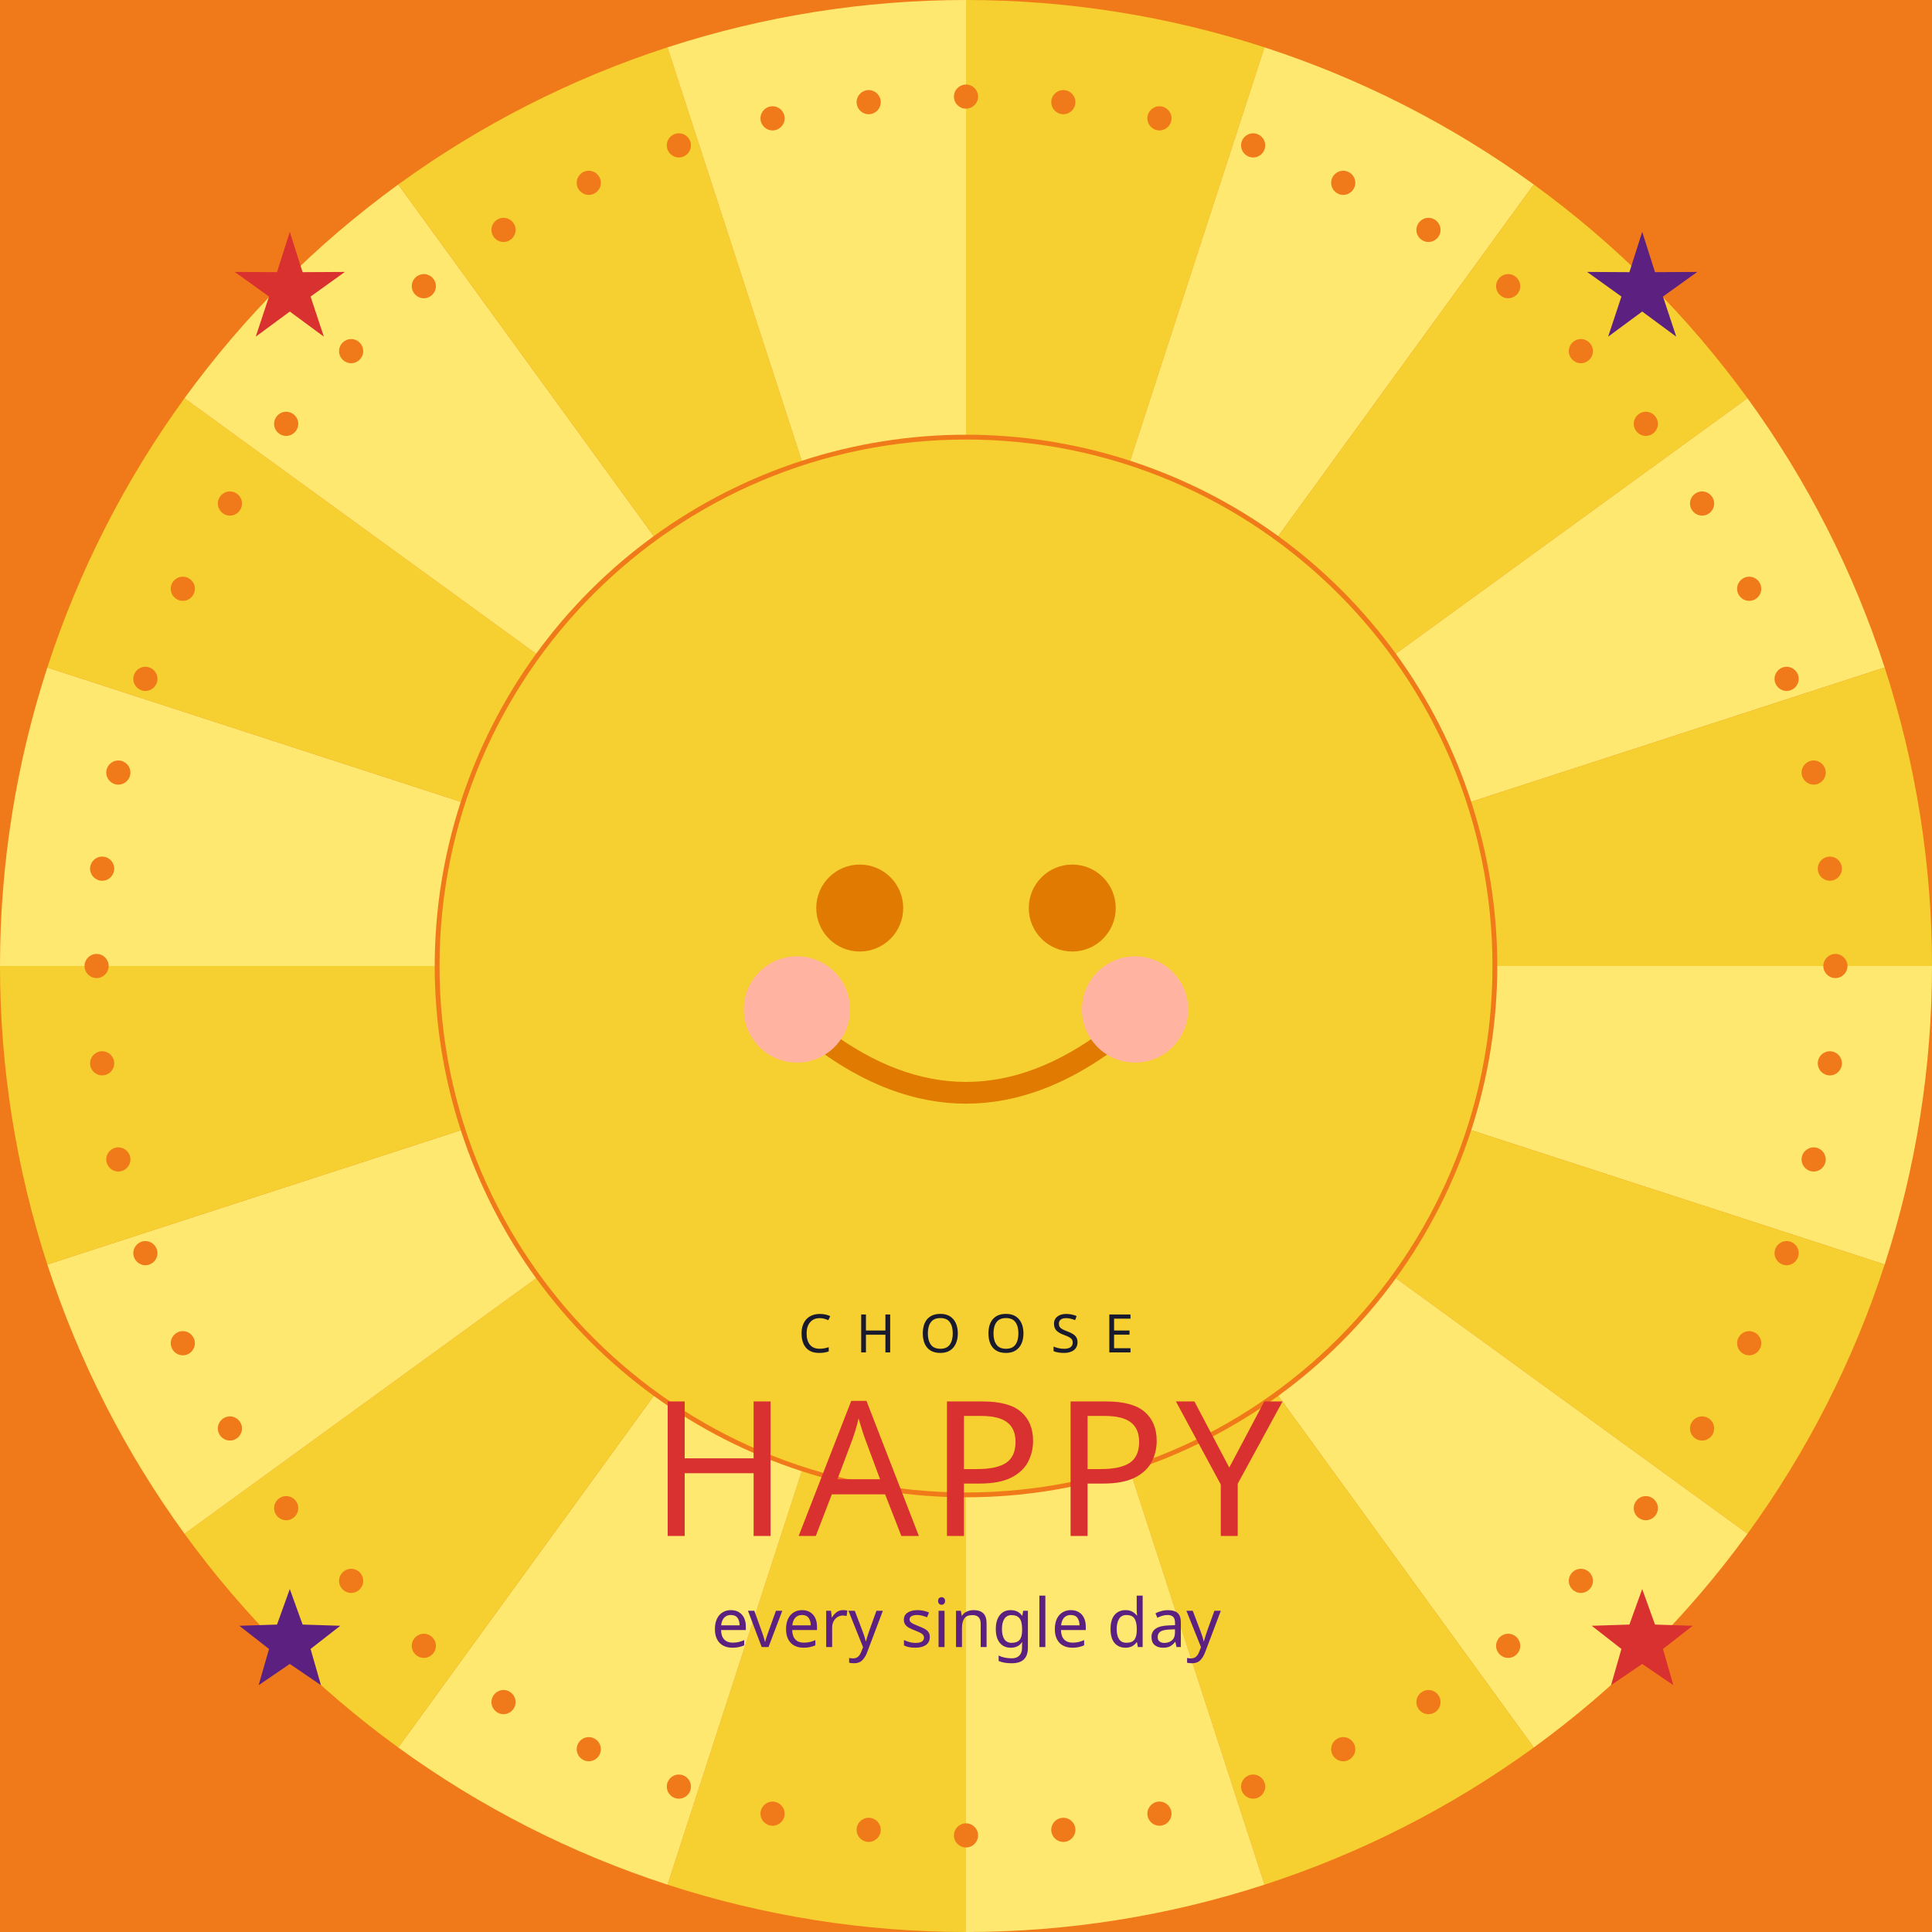
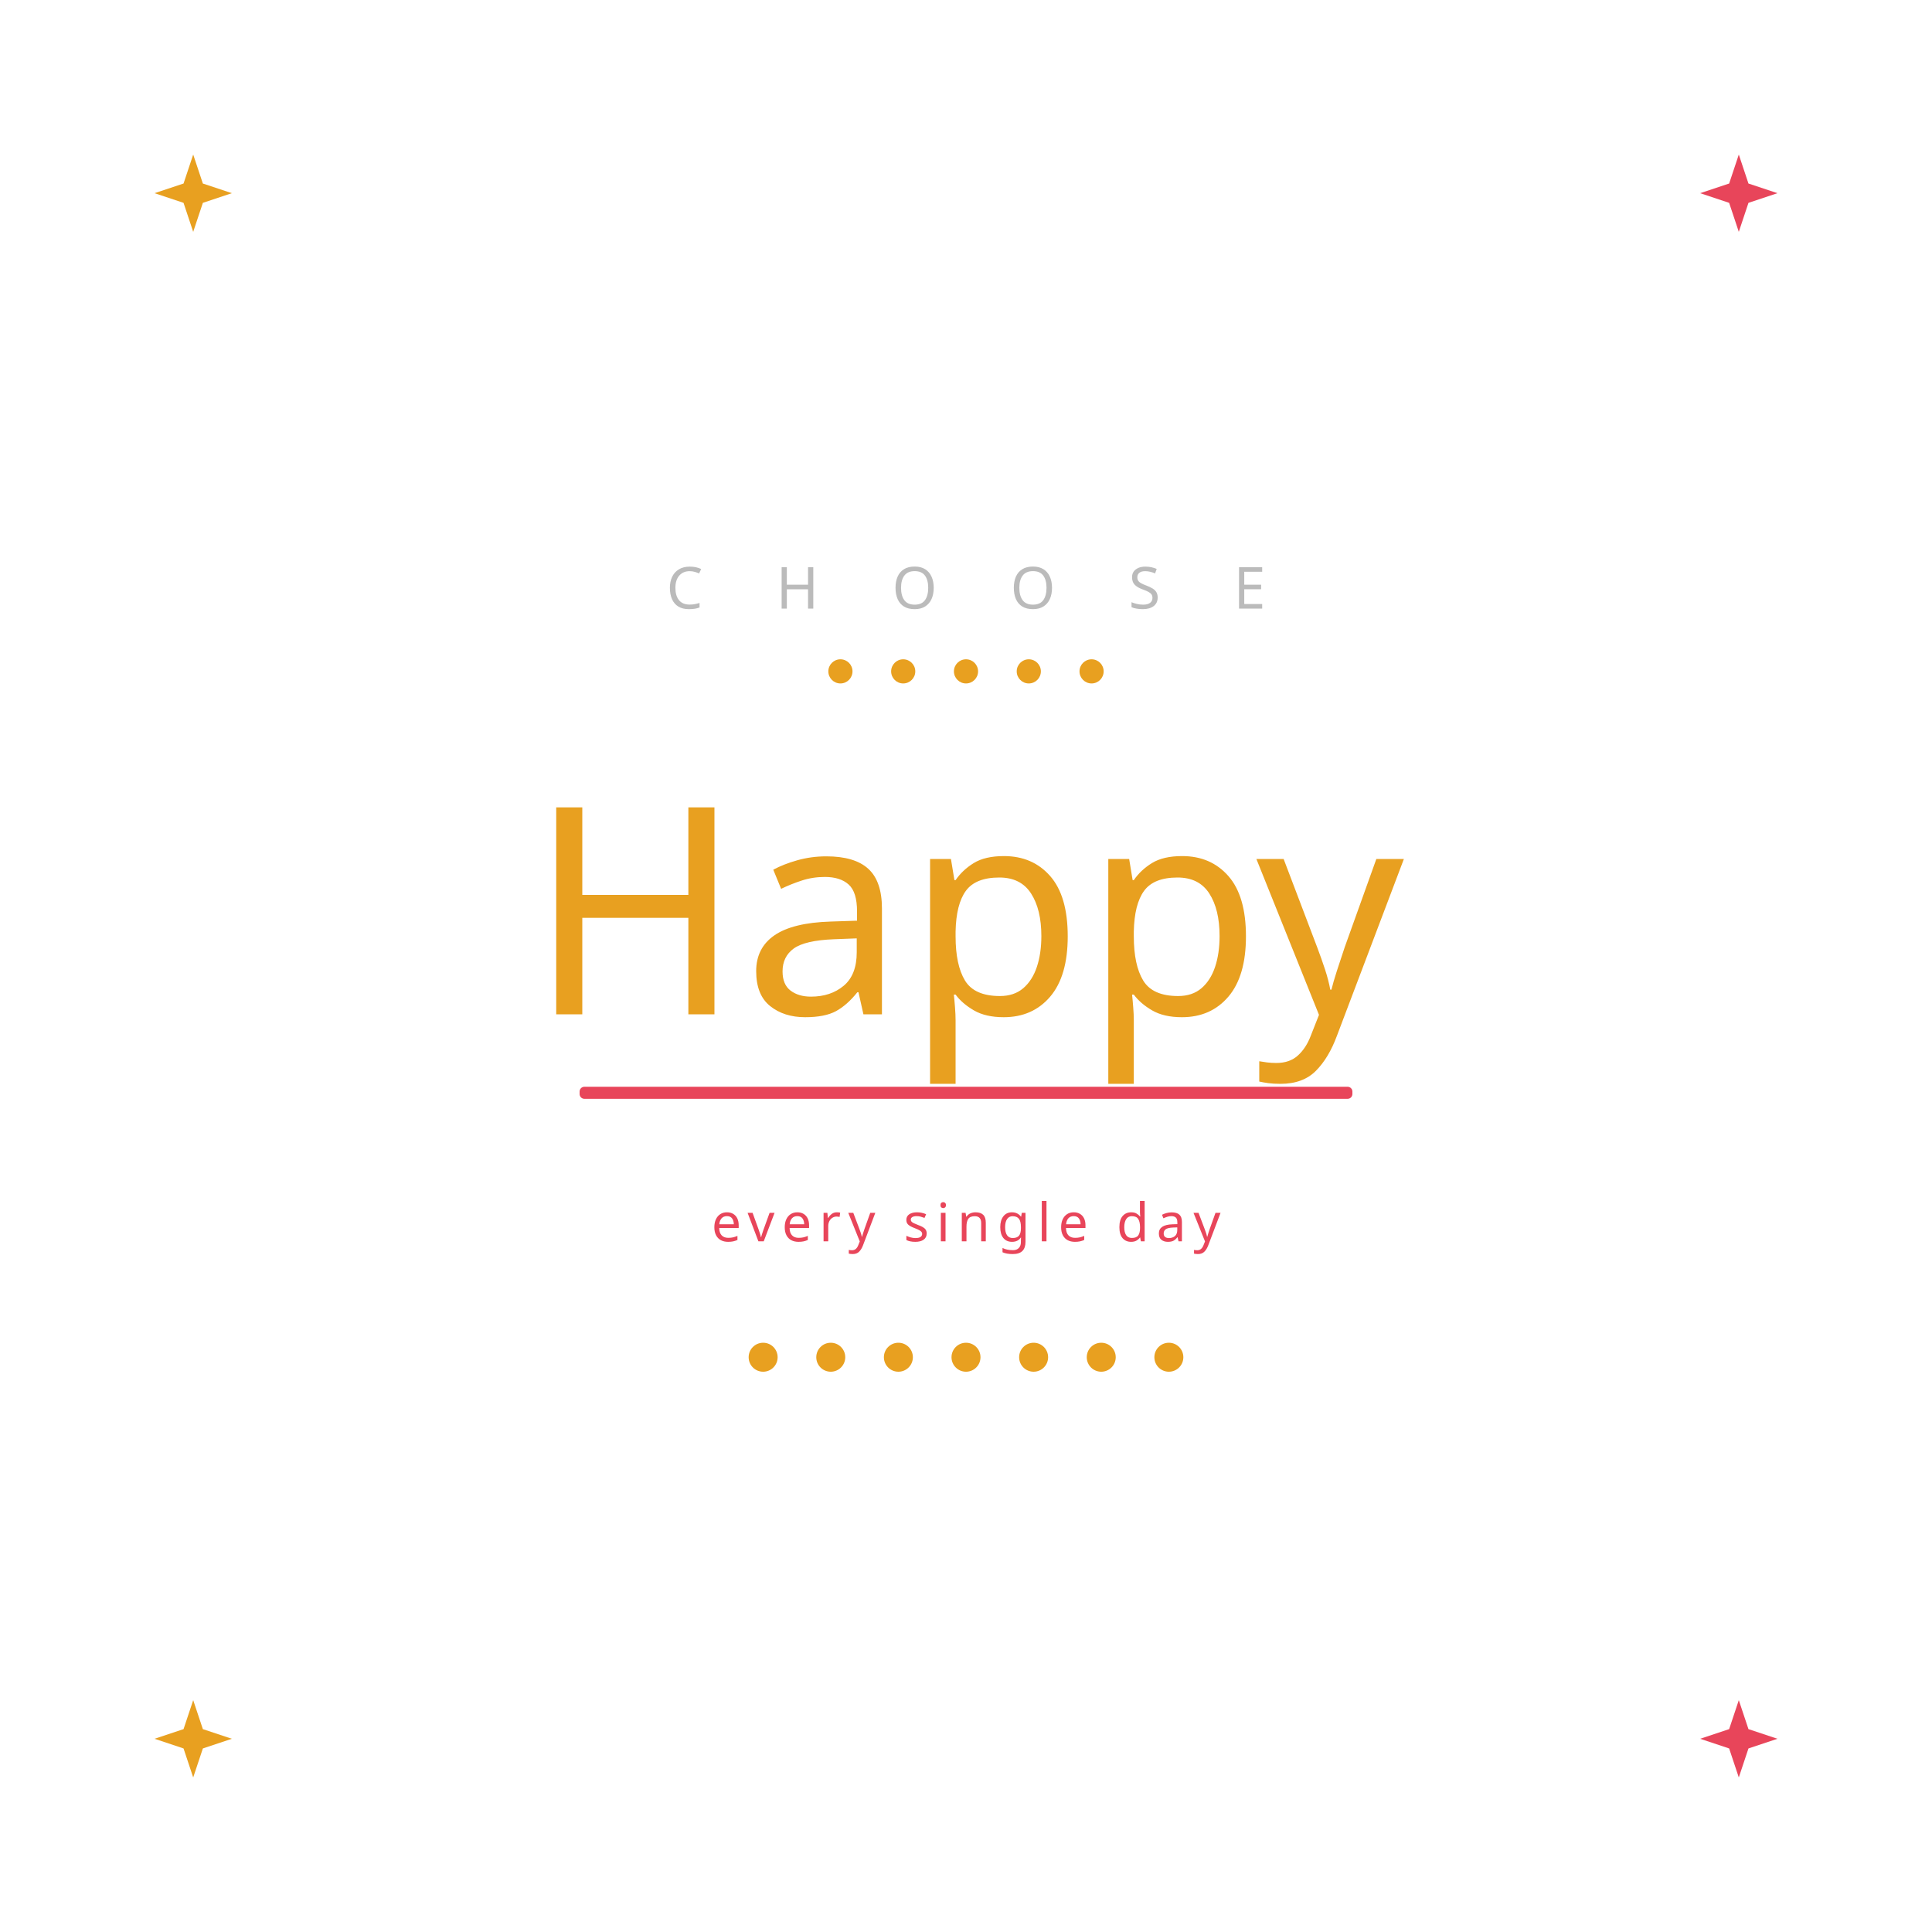
<svg xmlns="http://www.w3.org/2000/svg" viewBox="0 0 800 800" width="800" height="800">
-   <rect width="800" height="800" fill="#F07A1A" />
+   <rect width="800" height="800" fill="#FFFFFF" />
  <defs>
    <style>
      @font-face { font-family: 'BebasNeue'; src: url('/usr/local/share/fonts/BebasNeue-Regular.ttf'); }
      @font-face { font-family: 'GreatVibes'; src: url('/usr/local/share/fonts/GreatVibes-Regular.ttf'); }
      @font-face { font-family: 'Cormorant'; src: url('/usr/local/share/fonts/CormorantGaramond-Bold.ttf'); }
      @font-face { font-family: 'CormorantItalic'; src: url('/usr/local/share/fonts/CormorantGaramond-BoldItalic.ttf'); }
    </style>
  </defs>
-   <path d="M 400.0,180.0 L 400.0,0.0 A 400,400 0 0,1 523.6,19.6 L 468.0,190.8 A 220,220 0 0,0 400.0,180.0 Z" fill="#F5D030" />
-   <path d="M 468.0,190.8 L 523.6,19.6 A 400,400 0 0,1 635.1,76.4 L 529.3,222.0 A 220,220 0 0,0 468.0,190.8 Z" fill="#FFE870" />
-   <path d="M 529.3,222.0 L 635.1,76.4 A 400,400 0 0,1 723.6,164.9 L 578.0,270.7 A 220,220 0 0,0 529.3,222.0 Z" fill="#F5D030" />
-   <path d="M 578.0,270.7 L 723.6,164.9 A 400,400 0 0,1 780.4,276.4 L 609.2,332.0 A 220,220 0 0,0 578.0,270.7 Z" fill="#FFE870" />
-   <path d="M 609.2,332.0 L 780.4,276.4 A 400,400 0 0,1 800.0,400.0 L 620.0,400.0 A 220,220 0 0,0 609.2,332.0 Z" fill="#F5D030" />
-   <path d="M 620.0,400.0 L 800.0,400.0 A 400,400 0 0,1 780.4,523.6 L 609.2,468.0 A 220,220 0 0,0 620.0,400.0 Z" fill="#FFE870" />
-   <path d="M 609.2,468.0 L 780.4,523.6 A 400,400 0 0,1 723.6,635.1 L 578.0,529.3 A 220,220 0 0,0 609.2,468.0 Z" fill="#F5D030" />
-   <path d="M 578.0,529.3 L 723.6,635.1 A 400,400 0 0,1 635.1,723.6 L 529.3,578.0 A 220,220 0 0,0 578.0,529.3 Z" fill="#FFE870" />
-   <path d="M 529.3,578.0 L 635.1,723.6 A 400,400 0 0,1 523.6,780.4 L 468.0,609.2 A 220,220 0 0,0 529.3,578.0 Z" fill="#F5D030" />
-   <path d="M 468.0,609.2 L 523.6,780.4 A 400,400 0 0,1 400.0,800.0 L 400.0,620.0 A 220,220 0 0,0 468.0,609.2 Z" fill="#FFE870" />
-   <path d="M 400.0,620.0 L 400.0,800.0 A 400,400 0 0,1 276.4,780.4 L 332.0,609.2 A 220,220 0 0,0 400.0,620.0 Z" fill="#F5D030" />
-   <path d="M 332.0,609.2 L 276.4,780.4 A 400,400 0 0,1 164.9,723.6 L 270.7,578.0 A 220,220 0 0,0 332.0,609.2 Z" fill="#FFE870" />
-   <path d="M 270.7,578.0 L 164.9,723.6 A 400,400 0 0,1 76.4,635.1 L 222.0,529.3 A 220,220 0 0,0 270.7,578.0 Z" fill="#F5D030" />
-   <path d="M 222.0,529.3 L 76.4,635.1 A 400,400 0 0,1 19.6,523.6 L 190.8,468.0 A 220,220 0 0,0 222.0,529.3 Z" fill="#FFE870" />
-   <path d="M 190.8,468.0 L 19.6,523.6 A 400,400 0 0,1 0.0,400.0 L 180.0,400.0 A 220,220 0 0,0 190.8,468.0 Z" fill="#F5D030" />
-   <path d="M 180.0,400.0 L 0.0,400.0 A 400,400 0 0,1 19.6,276.4 L 190.8,332.0 A 220,220 0 0,0 180.0,400.0 Z" fill="#FFE870" />
-   <path d="M 190.8,332.0 L 19.6,276.4 A 400,400 0 0,1 76.4,164.9 L 222.0,270.7 A 220,220 0 0,0 190.8,332.0 Z" fill="#F5D030" />
-   <path d="M 222.0,270.7 L 76.4,164.9 A 400,400 0 0,1 164.9,76.4 L 270.7,222.0 A 220,220 0 0,0 222.0,270.7 Z" fill="#FFE870" />
-   <path d="M 270.7,222.0 L 164.9,76.4 A 400,400 0 0,1 276.4,19.6 L 332.0,190.8 A 220,220 0 0,0 270.7,222.0 Z" fill="#F5D030" />
-   <path d="M 332.0,190.8 L 276.4,19.6 A 400,400 0 0,1 400.0,0.0 L 400.0,180.0 A 220,220 0 0,0 332.0,190.8 Z" fill="#FFE870" />
-   <circle cx="400.0" cy="400.0" r="218.0" fill="#F5D030" />
-   <circle cx="356.0" cy="376.0" r="18.0" fill="#E07A00" />
-   <circle cx="444.0" cy="376.0" r="18.0" fill="#E07A00" />
-   <path d="M 340,430 Q 400,475 460,430" stroke="#E07A00" stroke-width="9" fill="none" stroke-linecap="round" />
-   <circle cx="330.0" cy="418.0" r="22.0" fill="#FFB3A0" />
-   <circle cx="470.0" cy="418.0" r="22.0" fill="#FFB3A0" />
-   <circle cx="760.0" cy="400.0" r="5.0" fill="#F07A1A" />
-   <circle cx="757.7" cy="440.3" r="5.0" fill="#F07A1A" />
-   <circle cx="751.0" cy="480.1" r="5.0" fill="#F07A1A" />
-   <circle cx="739.8" cy="518.9" r="5.0" fill="#F07A1A" />
-   <circle cx="724.3" cy="556.2" r="5.0" fill="#F07A1A" />
-   <circle cx="704.8" cy="591.5" r="5.0" fill="#F07A1A" />
-   <circle cx="681.5" cy="624.5" r="5.0" fill="#F07A1A" />
-   <circle cx="654.6" cy="654.6" r="5.0" fill="#F07A1A" />
-   <circle cx="624.5" cy="681.5" r="5.0" fill="#F07A1A" />
-   <circle cx="591.5" cy="704.8" r="5.0" fill="#F07A1A" />
-   <circle cx="556.2" cy="724.3" r="5.0" fill="#F07A1A" />
-   <circle cx="518.9" cy="739.8" r="5.0" fill="#F07A1A" />
-   <circle cx="480.1" cy="751.0" r="5.0" fill="#F07A1A" />
-   <circle cx="440.3" cy="757.7" r="5.0" fill="#F07A1A" />
-   <circle cx="400.0" cy="760.0" r="5.0" fill="#F07A1A" />
-   <circle cx="359.7" cy="757.7" r="5.0" fill="#F07A1A" />
-   <circle cx="319.9" cy="751.0" r="5.0" fill="#F07A1A" />
-   <circle cx="281.1" cy="739.8" r="5.0" fill="#F07A1A" />
-   <circle cx="243.8" cy="724.3" r="5.0" fill="#F07A1A" />
-   <circle cx="208.5" cy="704.8" r="5.0" fill="#F07A1A" />
-   <circle cx="175.5" cy="681.5" r="5.0" fill="#F07A1A" />
-   <circle cx="145.4" cy="654.6" r="5.0" fill="#F07A1A" />
-   <circle cx="118.5" cy="624.5" r="5.0" fill="#F07A1A" />
-   <circle cx="95.2" cy="591.5" r="5.0" fill="#F07A1A" />
-   <circle cx="75.7" cy="556.2" r="5.0" fill="#F07A1A" />
-   <circle cx="60.2" cy="518.9" r="5.0" fill="#F07A1A" />
-   <circle cx="49.0" cy="480.1" r="5.0" fill="#F07A1A" />
-   <circle cx="42.3" cy="440.3" r="5.0" fill="#F07A1A" />
-   <circle cx="40.0" cy="400.0" r="5.0" fill="#F07A1A" />
-   <circle cx="42.3" cy="359.7" r="5.0" fill="#F07A1A" />
-   <circle cx="49.0" cy="319.9" r="5.0" fill="#F07A1A" />
-   <circle cx="60.2" cy="281.1" r="5.0" fill="#F07A1A" />
-   <circle cx="75.7" cy="243.8" r="5.0" fill="#F07A1A" />
-   <circle cx="95.2" cy="208.5" r="5.0" fill="#F07A1A" />
-   <circle cx="118.5" cy="175.5" r="5.0" fill="#F07A1A" />
-   <circle cx="145.4" cy="145.4" r="5.0" fill="#F07A1A" />
-   <circle cx="175.5" cy="118.5" r="5.0" fill="#F07A1A" />
-   <circle cx="208.5" cy="95.2" r="5.0" fill="#F07A1A" />
-   <circle cx="243.8" cy="75.7" r="5.0" fill="#F07A1A" />
-   <circle cx="281.1" cy="60.2" r="5.0" fill="#F07A1A" />
-   <circle cx="319.9" cy="49.0" r="5.0" fill="#F07A1A" />
-   <circle cx="359.7" cy="42.3" r="5.0" fill="#F07A1A" />
-   <circle cx="400.0" cy="40.0" r="5.0" fill="#F07A1A" />
-   <circle cx="440.3" cy="42.3" r="5.0" fill="#F07A1A" />
-   <circle cx="480.1" cy="49.0" r="5.0" fill="#F07A1A" />
-   <circle cx="518.9" cy="60.2" r="5.0" fill="#F07A1A" />
-   <circle cx="556.2" cy="75.7" r="5.0" fill="#F07A1A" />
-   <circle cx="591.5" cy="95.2" r="5.0" fill="#F07A1A" />
-   <circle cx="624.5" cy="118.5" r="5.0" fill="#F07A1A" />
-   <circle cx="654.6" cy="145.4" r="5.0" fill="#F07A1A" />
-   <circle cx="681.5" cy="175.5" r="5.0" fill="#F07A1A" />
-   <circle cx="704.8" cy="208.5" r="5.0" fill="#F07A1A" />
-   <circle cx="724.3" cy="243.8" r="5.0" fill="#F07A1A" />
-   <circle cx="739.8" cy="281.1" r="5.0" fill="#F07A1A" />
-   <circle cx="751.0" cy="319.9" r="5.0" fill="#F07A1A" />
-   <circle cx="757.7" cy="359.7" r="5.0" fill="#F07A1A" />
-   <polygon points="120.0,96.0 125.3,112.7 142.8,112.6 128.6,122.8 134.1,139.4 120.0,129.0 105.9,139.4 111.4,122.8 97.2,112.6 114.7,112.7" fill="#D93030" />
-   <polygon points="680.0,96.0 685.3,112.7 702.8,112.6 688.6,122.8 694.1,139.4 680.0,129.0 665.9,139.4 671.4,122.8 657.2,112.6 674.7,112.7" fill="#5B2080" />
-   <polygon points="120.0,658.0 125.3,672.7 140.9,673.2 128.6,682.8 132.9,697.8 120.0,689.0 107.1,697.8 111.4,682.8 99.1,673.2 114.7,672.7" fill="#5B2080" />
-   <polygon points="680.0,658.0 685.3,672.7 700.9,673.2 688.6,682.8 692.9,697.8 680.0,689.0 667.1,697.8 671.4,682.8 659.1,673.2 674.7,672.7" fill="#D93030" />
-   <text x="400" y="560" text-anchor="middle" font-family="Cormorant, sans-serif" font-size="22" fill="#1A1A2E" letter-spacing="10">CHOOSE</text>
-   <text x="400" y="636" text-anchor="middle" font-family="BebasNeue, sans-serif" font-size="78" fill="#D93030" letter-spacing="4">HAPPY</text>
-   <text x="400" y="682" text-anchor="middle" font-family="GreatVibes, sans-serif" font-size="28" fill="#5B2080">every single day</text>
+   <polygon points="80.0,64.0 84.0,76.0 96.0,80.0 84.0,84.0 80.0,96.0 76.0,84.0 64.0,80.0 76.0,76.0" fill="#E8A020" />
+   <polygon points="720.0,64.0 724.0,76.0 736.0,80.0 724.0,84.0 720.0,96.0 716.0,84.0 704.0,80.0 716.0,76.0" fill="#E8455A" />
+   <polygon points="80.0,704.0 84.0,716.0 96.0,720.0 84.0,724.0 80.0,736.0 76.0,724.0 64.0,720.0 76.0,716.0" fill="#E8A020" />
+   <polygon points="720.0,704.0 724.0,716.0 736.0,720.0 724.0,724.0 720.0,736.0 716.0,724.0 704.0,720.0 716.0,716.0" fill="#E8455A" />
+   <text x="400" y="252" text-anchor="middle" font-family="Cormorant, sans-serif" font-size="24" fill="#BBBBBB" letter-spacing="12">C H O O S E</text>
+   <circle cx="348.0" cy="278.0" r="5" fill="#E8A020" />
+   <circle cx="374.0" cy="278.0" r="5" fill="#E8A020" />
+   <circle cx="400.0" cy="278.0" r="5" fill="#E8A020" />
+   <circle cx="426.0" cy="278.0" r="5" fill="#E8A020" />
+   <circle cx="452.0" cy="278.0" r="5" fill="#E8A020" />
+   <text x="400" y="420" text-anchor="middle" font-family="GreatVibes, sans-serif" font-size="120" fill="#E8A020">Happy</text>
+   <rect x="240" y="450" width="320" height="5" fill="#E8455A" rx="2" />
+   <text x="400" y="514" text-anchor="middle" font-family="CormorantItalic, sans-serif" font-size="22" fill="#E8455A" letter-spacing="3">every single day</text>
+   <circle cx="316.0" cy="562.0" r="6" fill="#E8A020" />
+   <circle cx="344.0" cy="562.0" r="6" fill="#E8A020" />
+   <circle cx="372.0" cy="562.0" r="6" fill="#E8A020" />
+   <circle cx="400.0" cy="562.0" r="6" fill="#E8A020" />
+   <circle cx="428.0" cy="562.0" r="6" fill="#E8A020" />
+   <circle cx="456.0" cy="562.0" r="6" fill="#E8A020" />
+   <circle cx="484.0" cy="562.0" r="6" fill="#E8A020" />
</svg>
